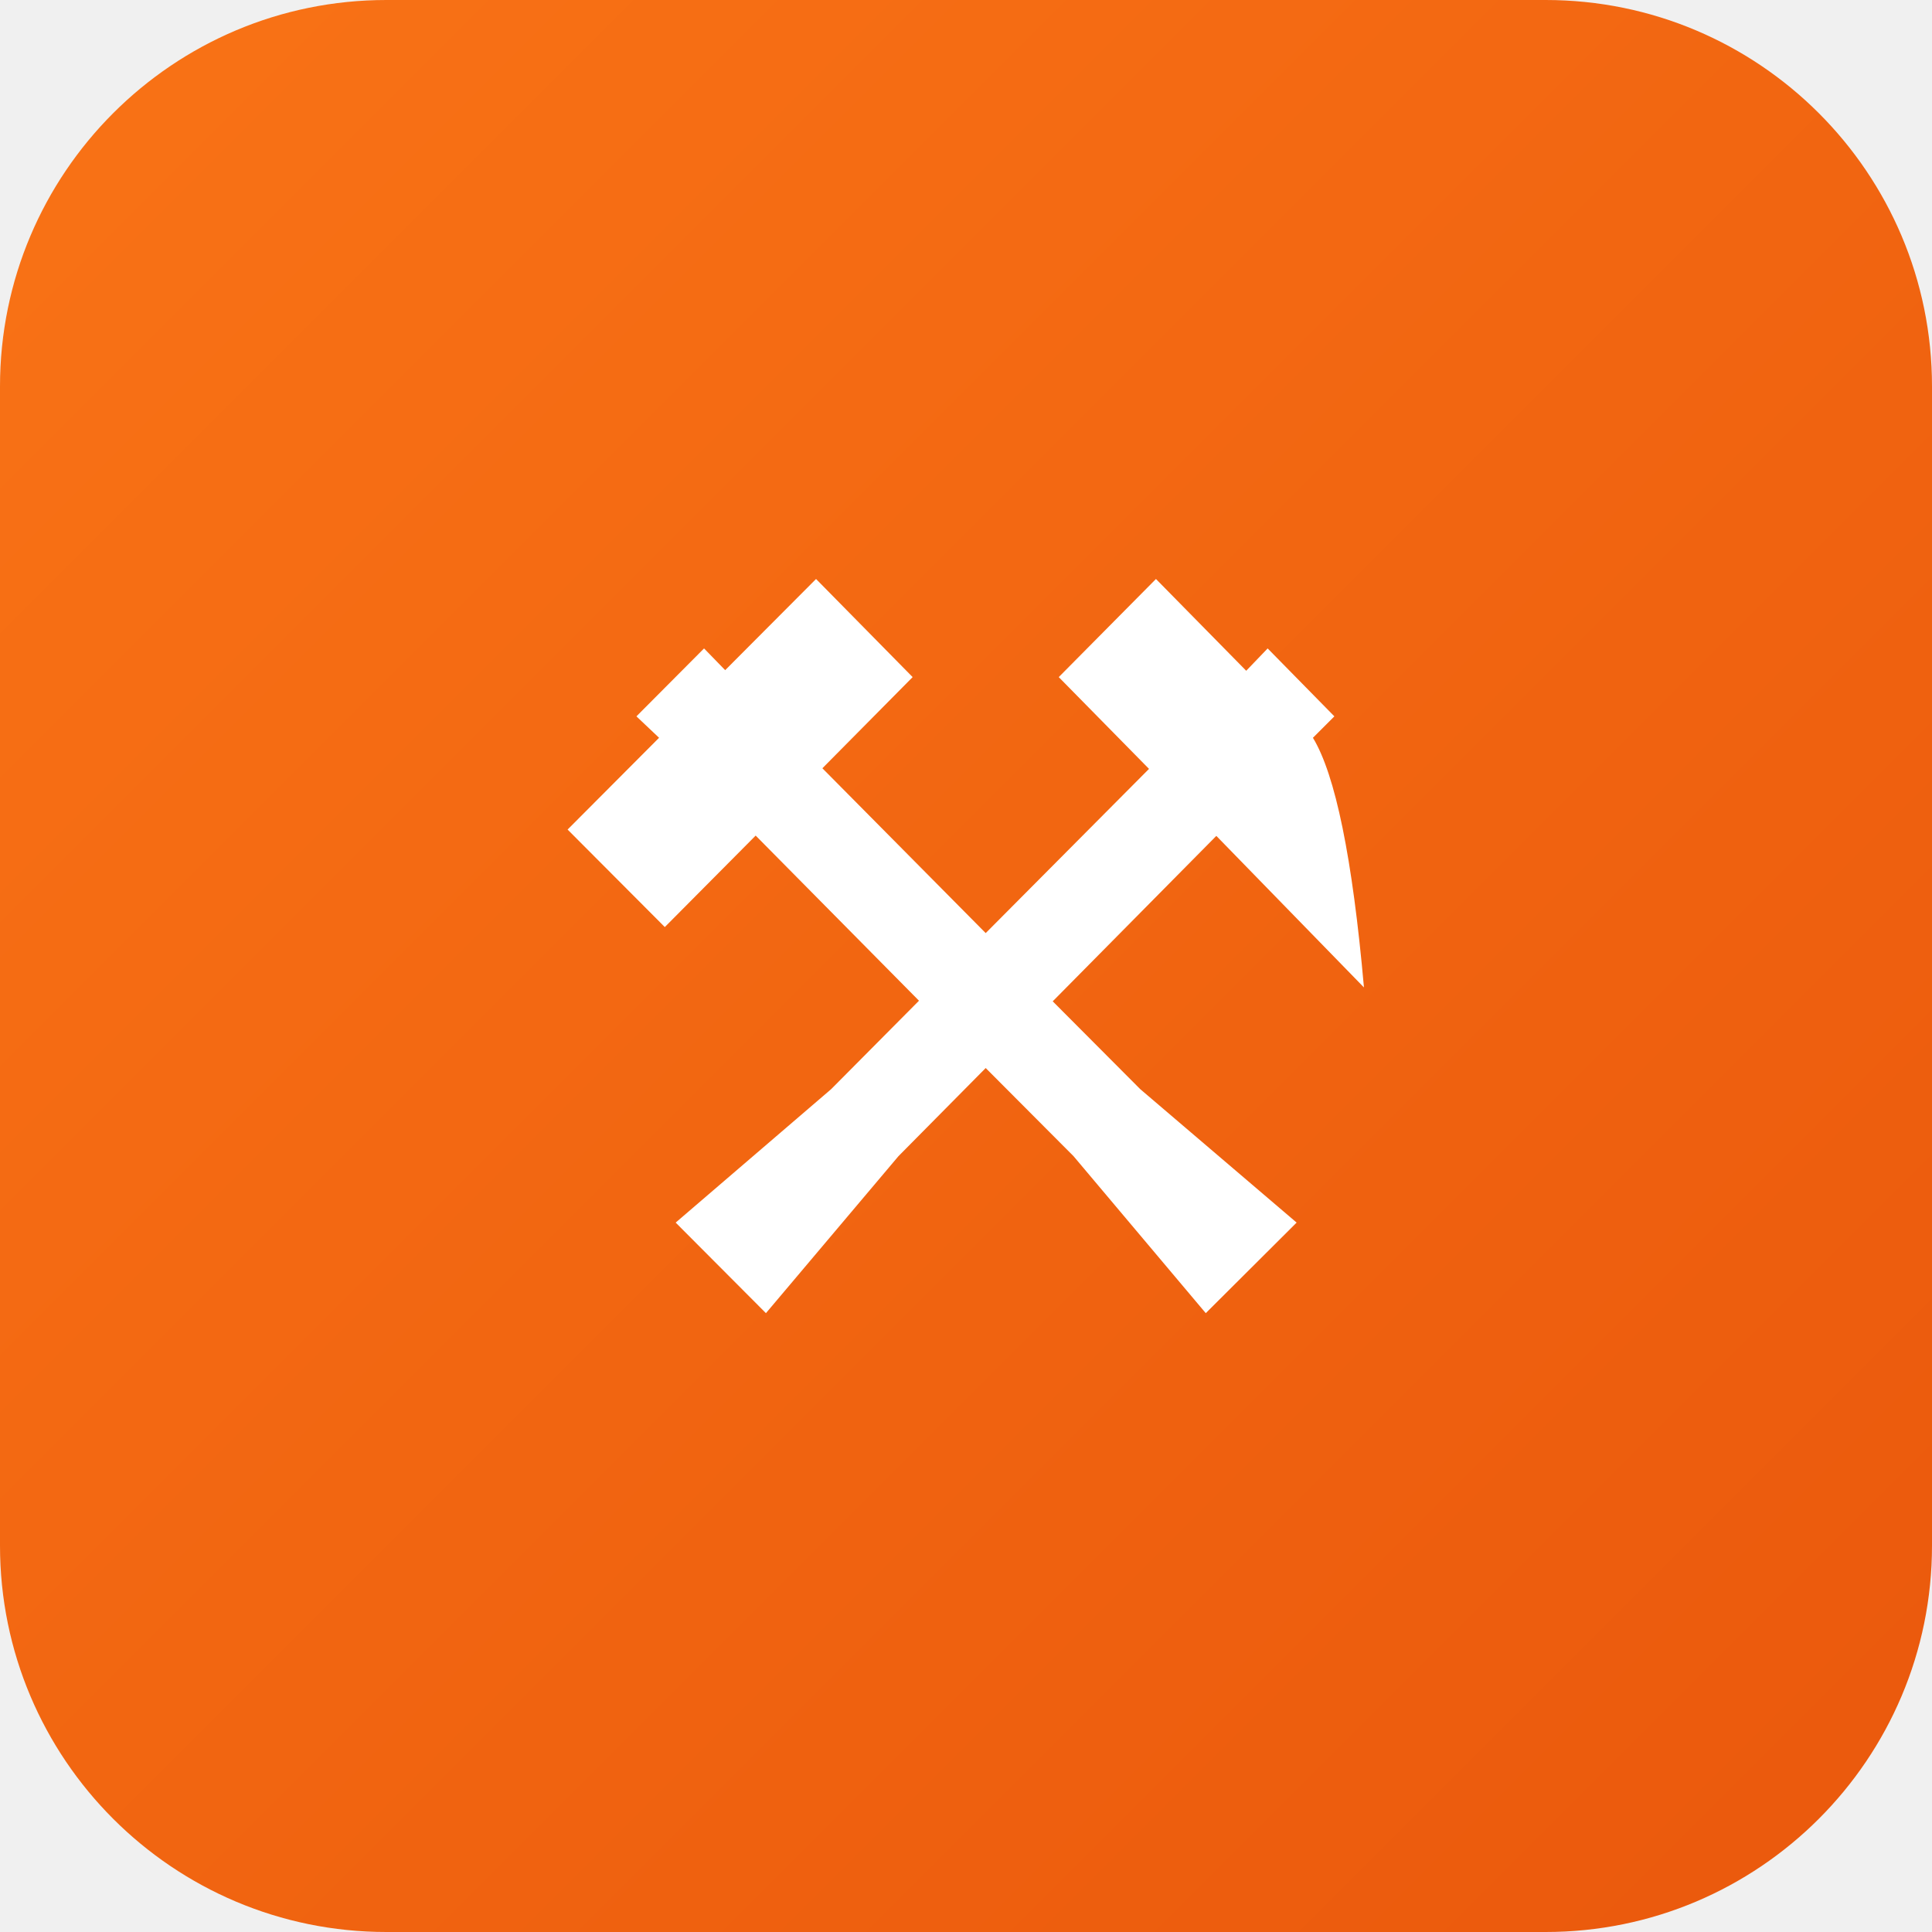
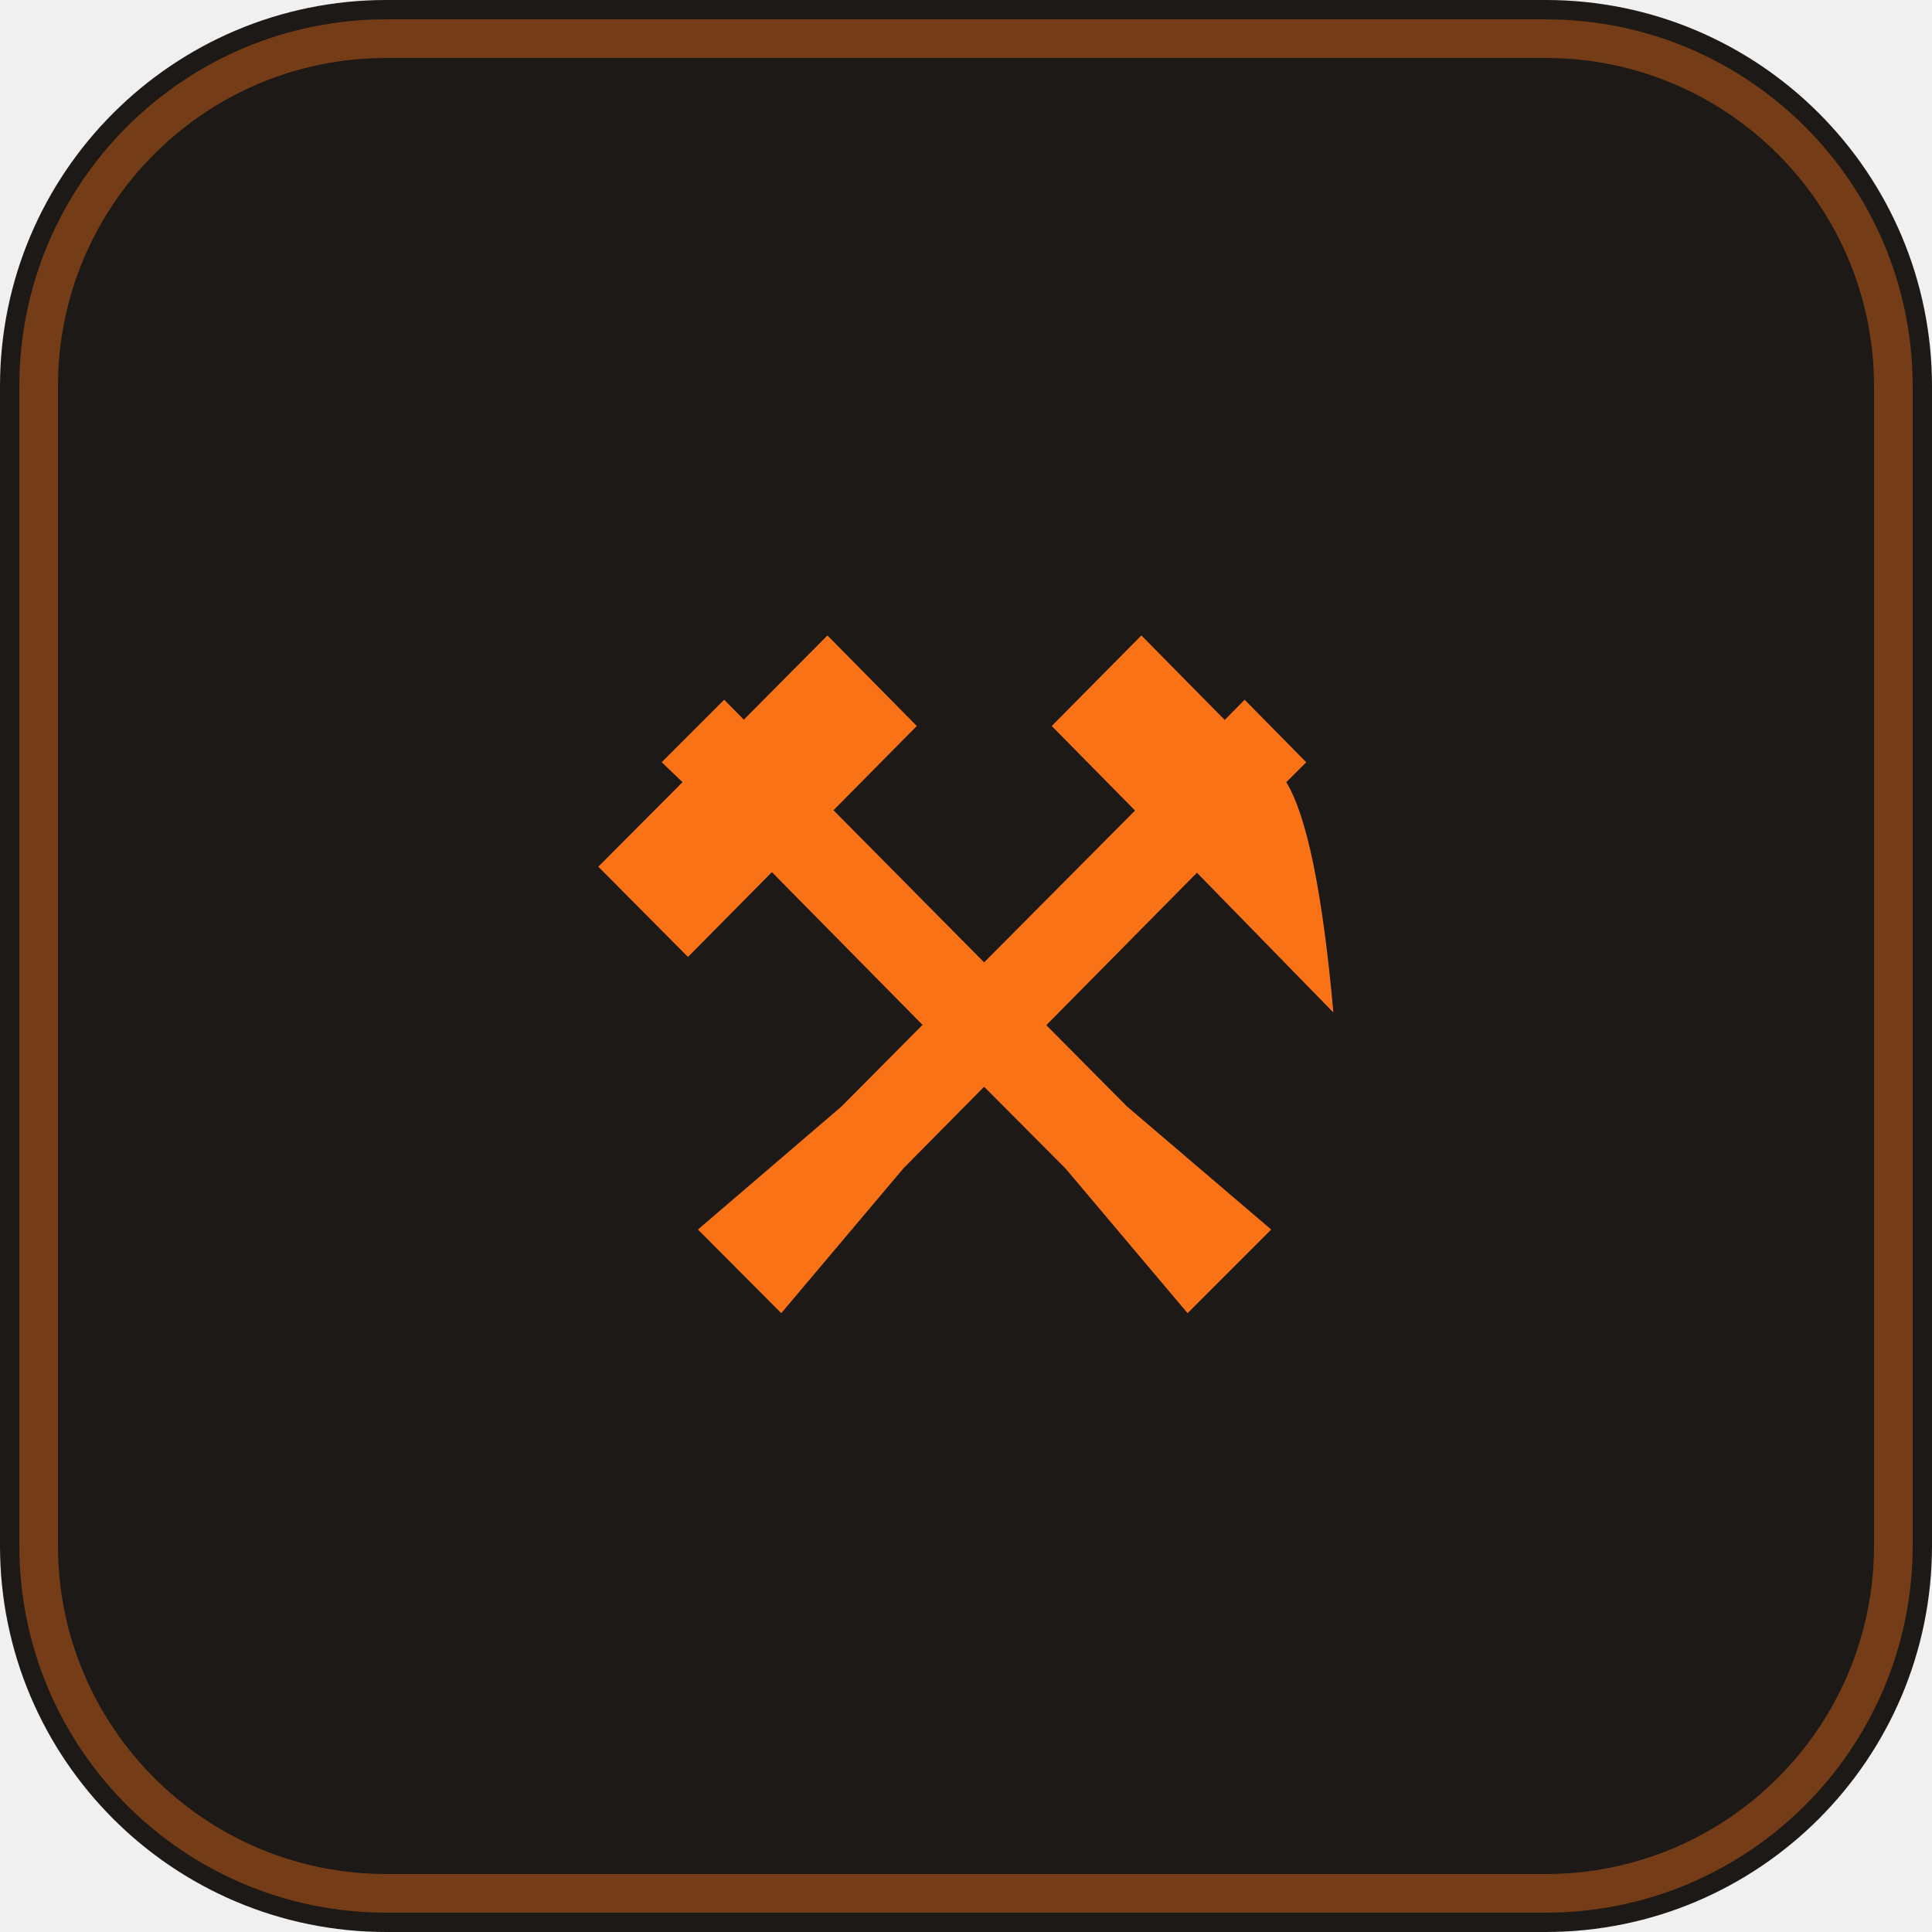
<svg xmlns="http://www.w3.org/2000/svg" viewBox="0 0 100 100">
-   <defs>
-     <linearGradient id="g" x1="0%" y1="0%" x2="100%" y2="100%">
-       <stop offset="0%" style="stop-color:#f97316" />
-       <stop offset="100%" style="stop-color:#ea580c" />
-     </linearGradient>
-   </defs>
-   <rect width="100" height="100" rx="20" fill="url(#g)" />
-   <text x="50" y="68" text-anchor="middle" font-size="52" fill="white" font-family="Arial,sans-serif" font-weight="bold">⚒</text>
+   <rect width="100" height="100" rx="20" fill="#1c1917" />
+   <rect x="2" y="2" width="96" height="96" rx="18" fill="none" stroke="#f97316" stroke-width="2" opacity="0.4" />
+   <text x="50" y="68" text-anchor="middle" font-size="48" fill="#f97316" font-family="Arial,sans-serif">⚒</text>
</svg>
